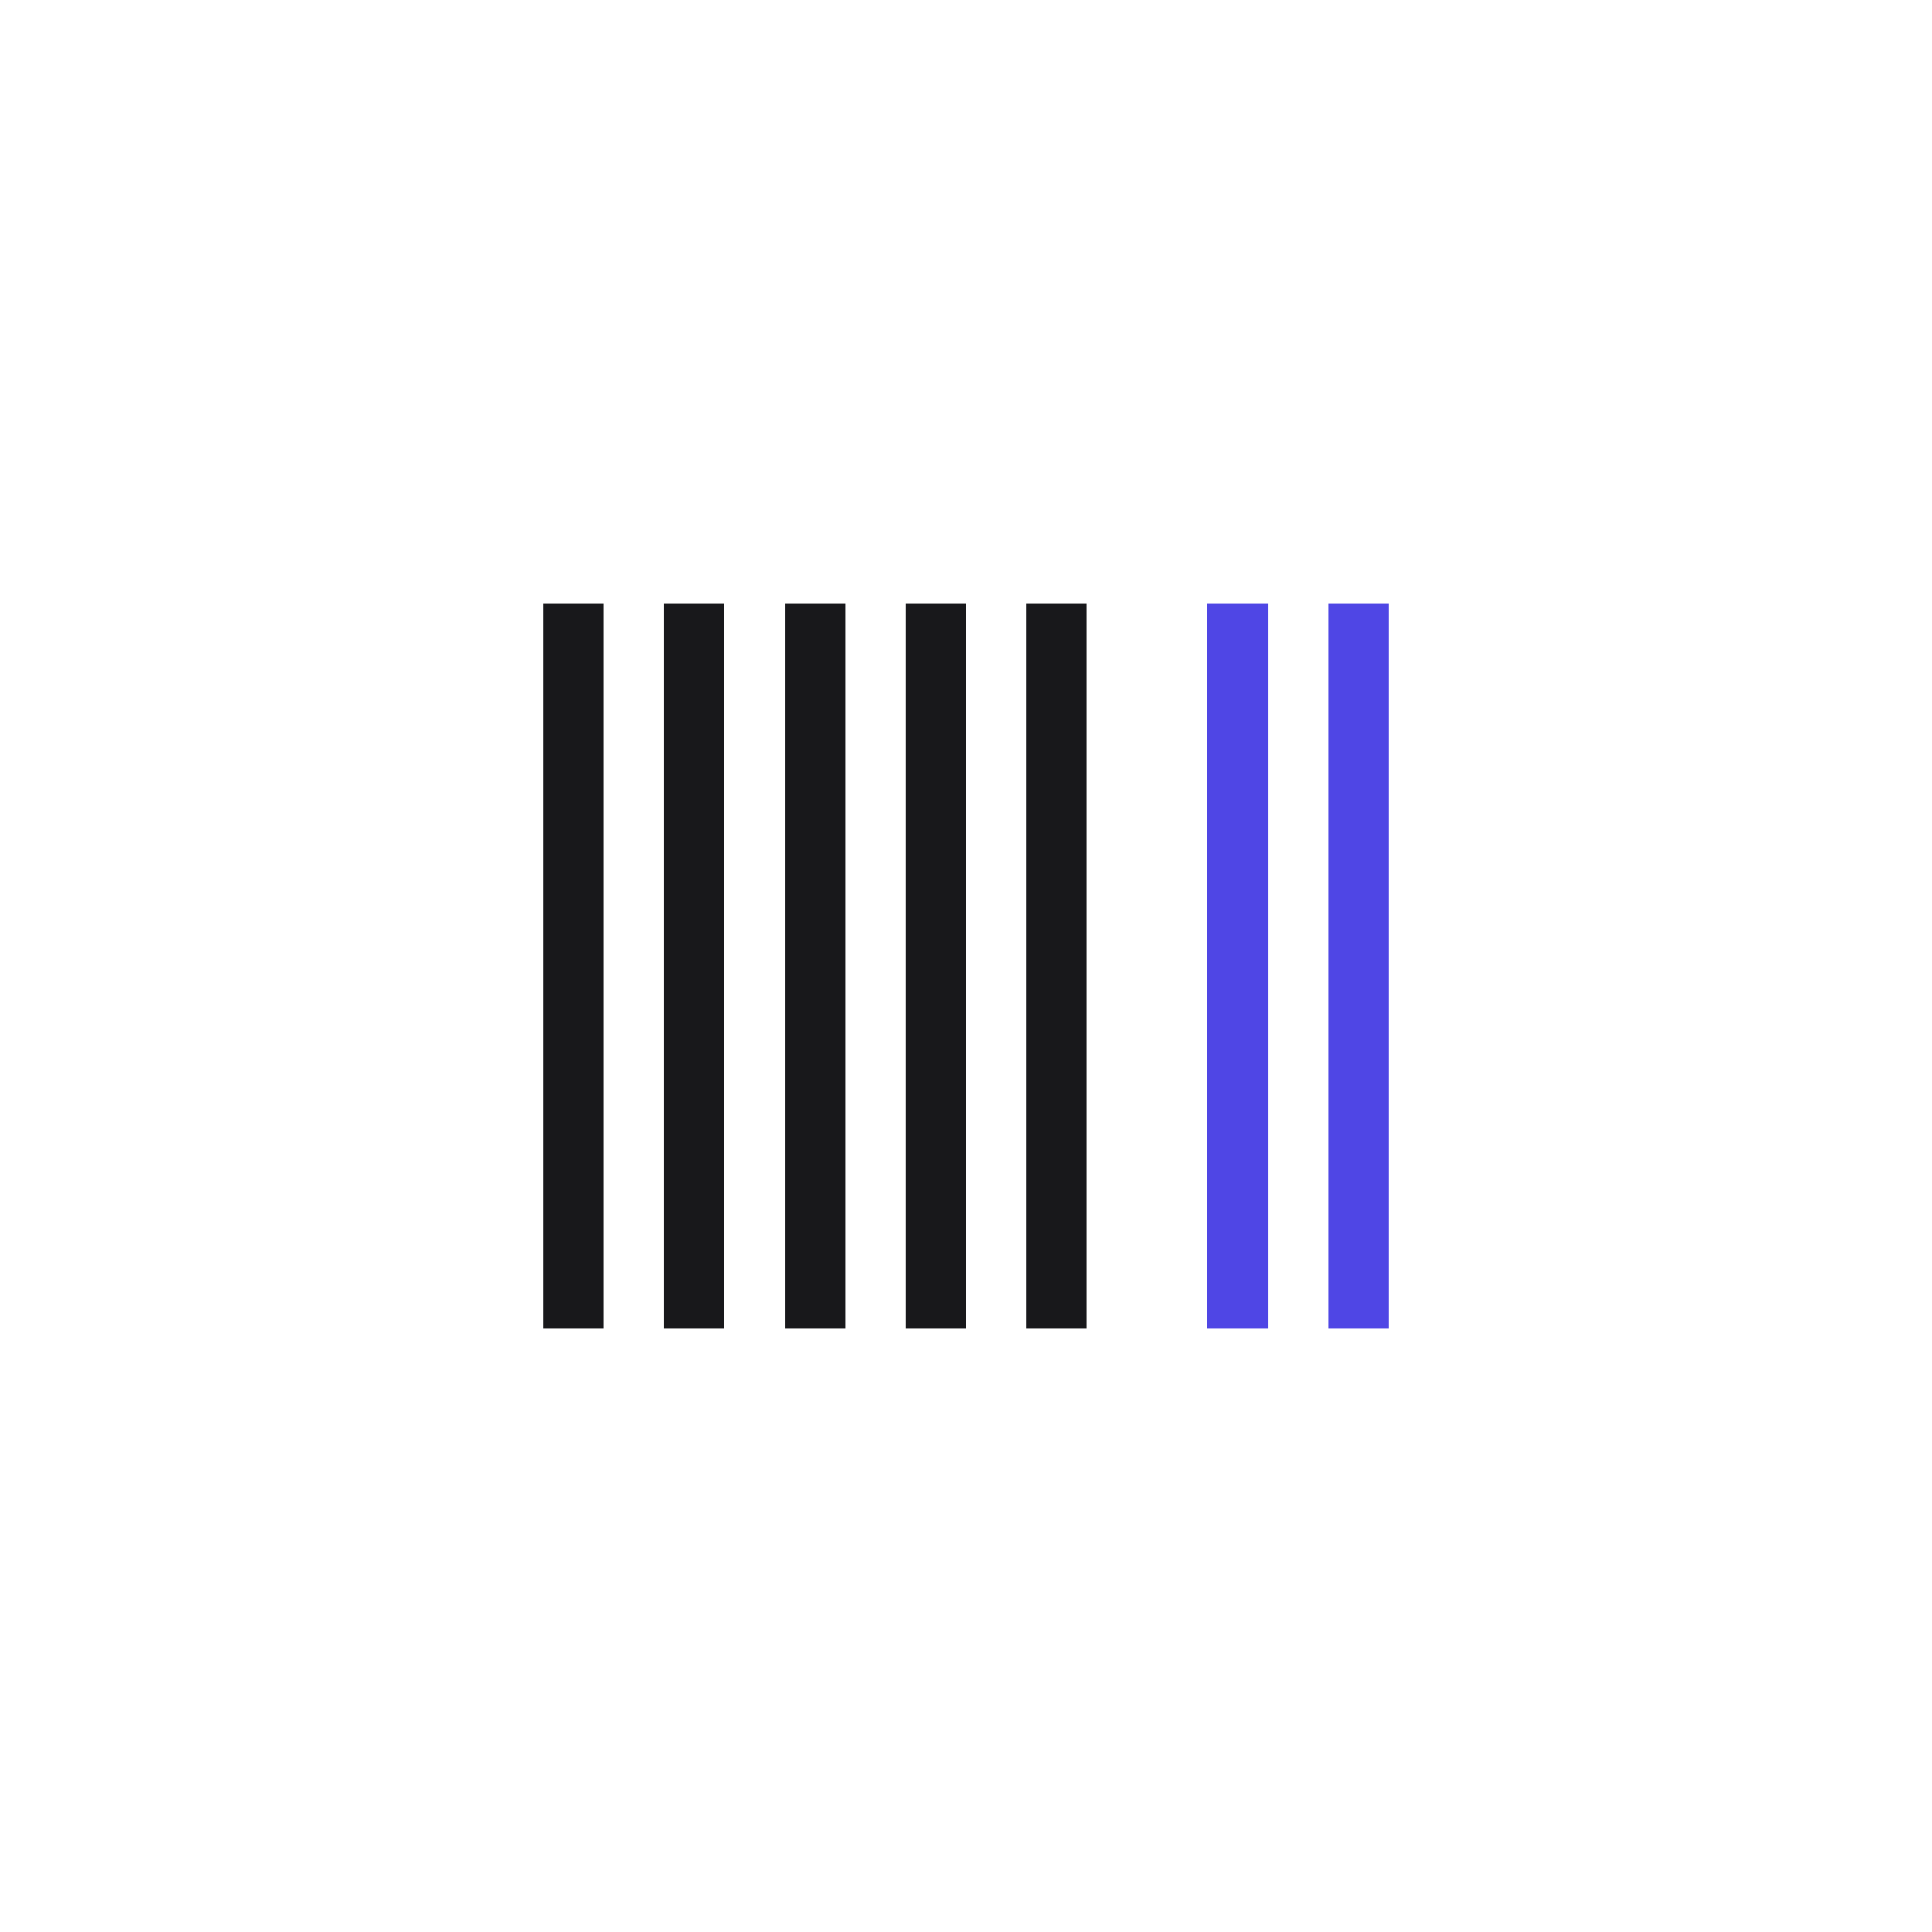
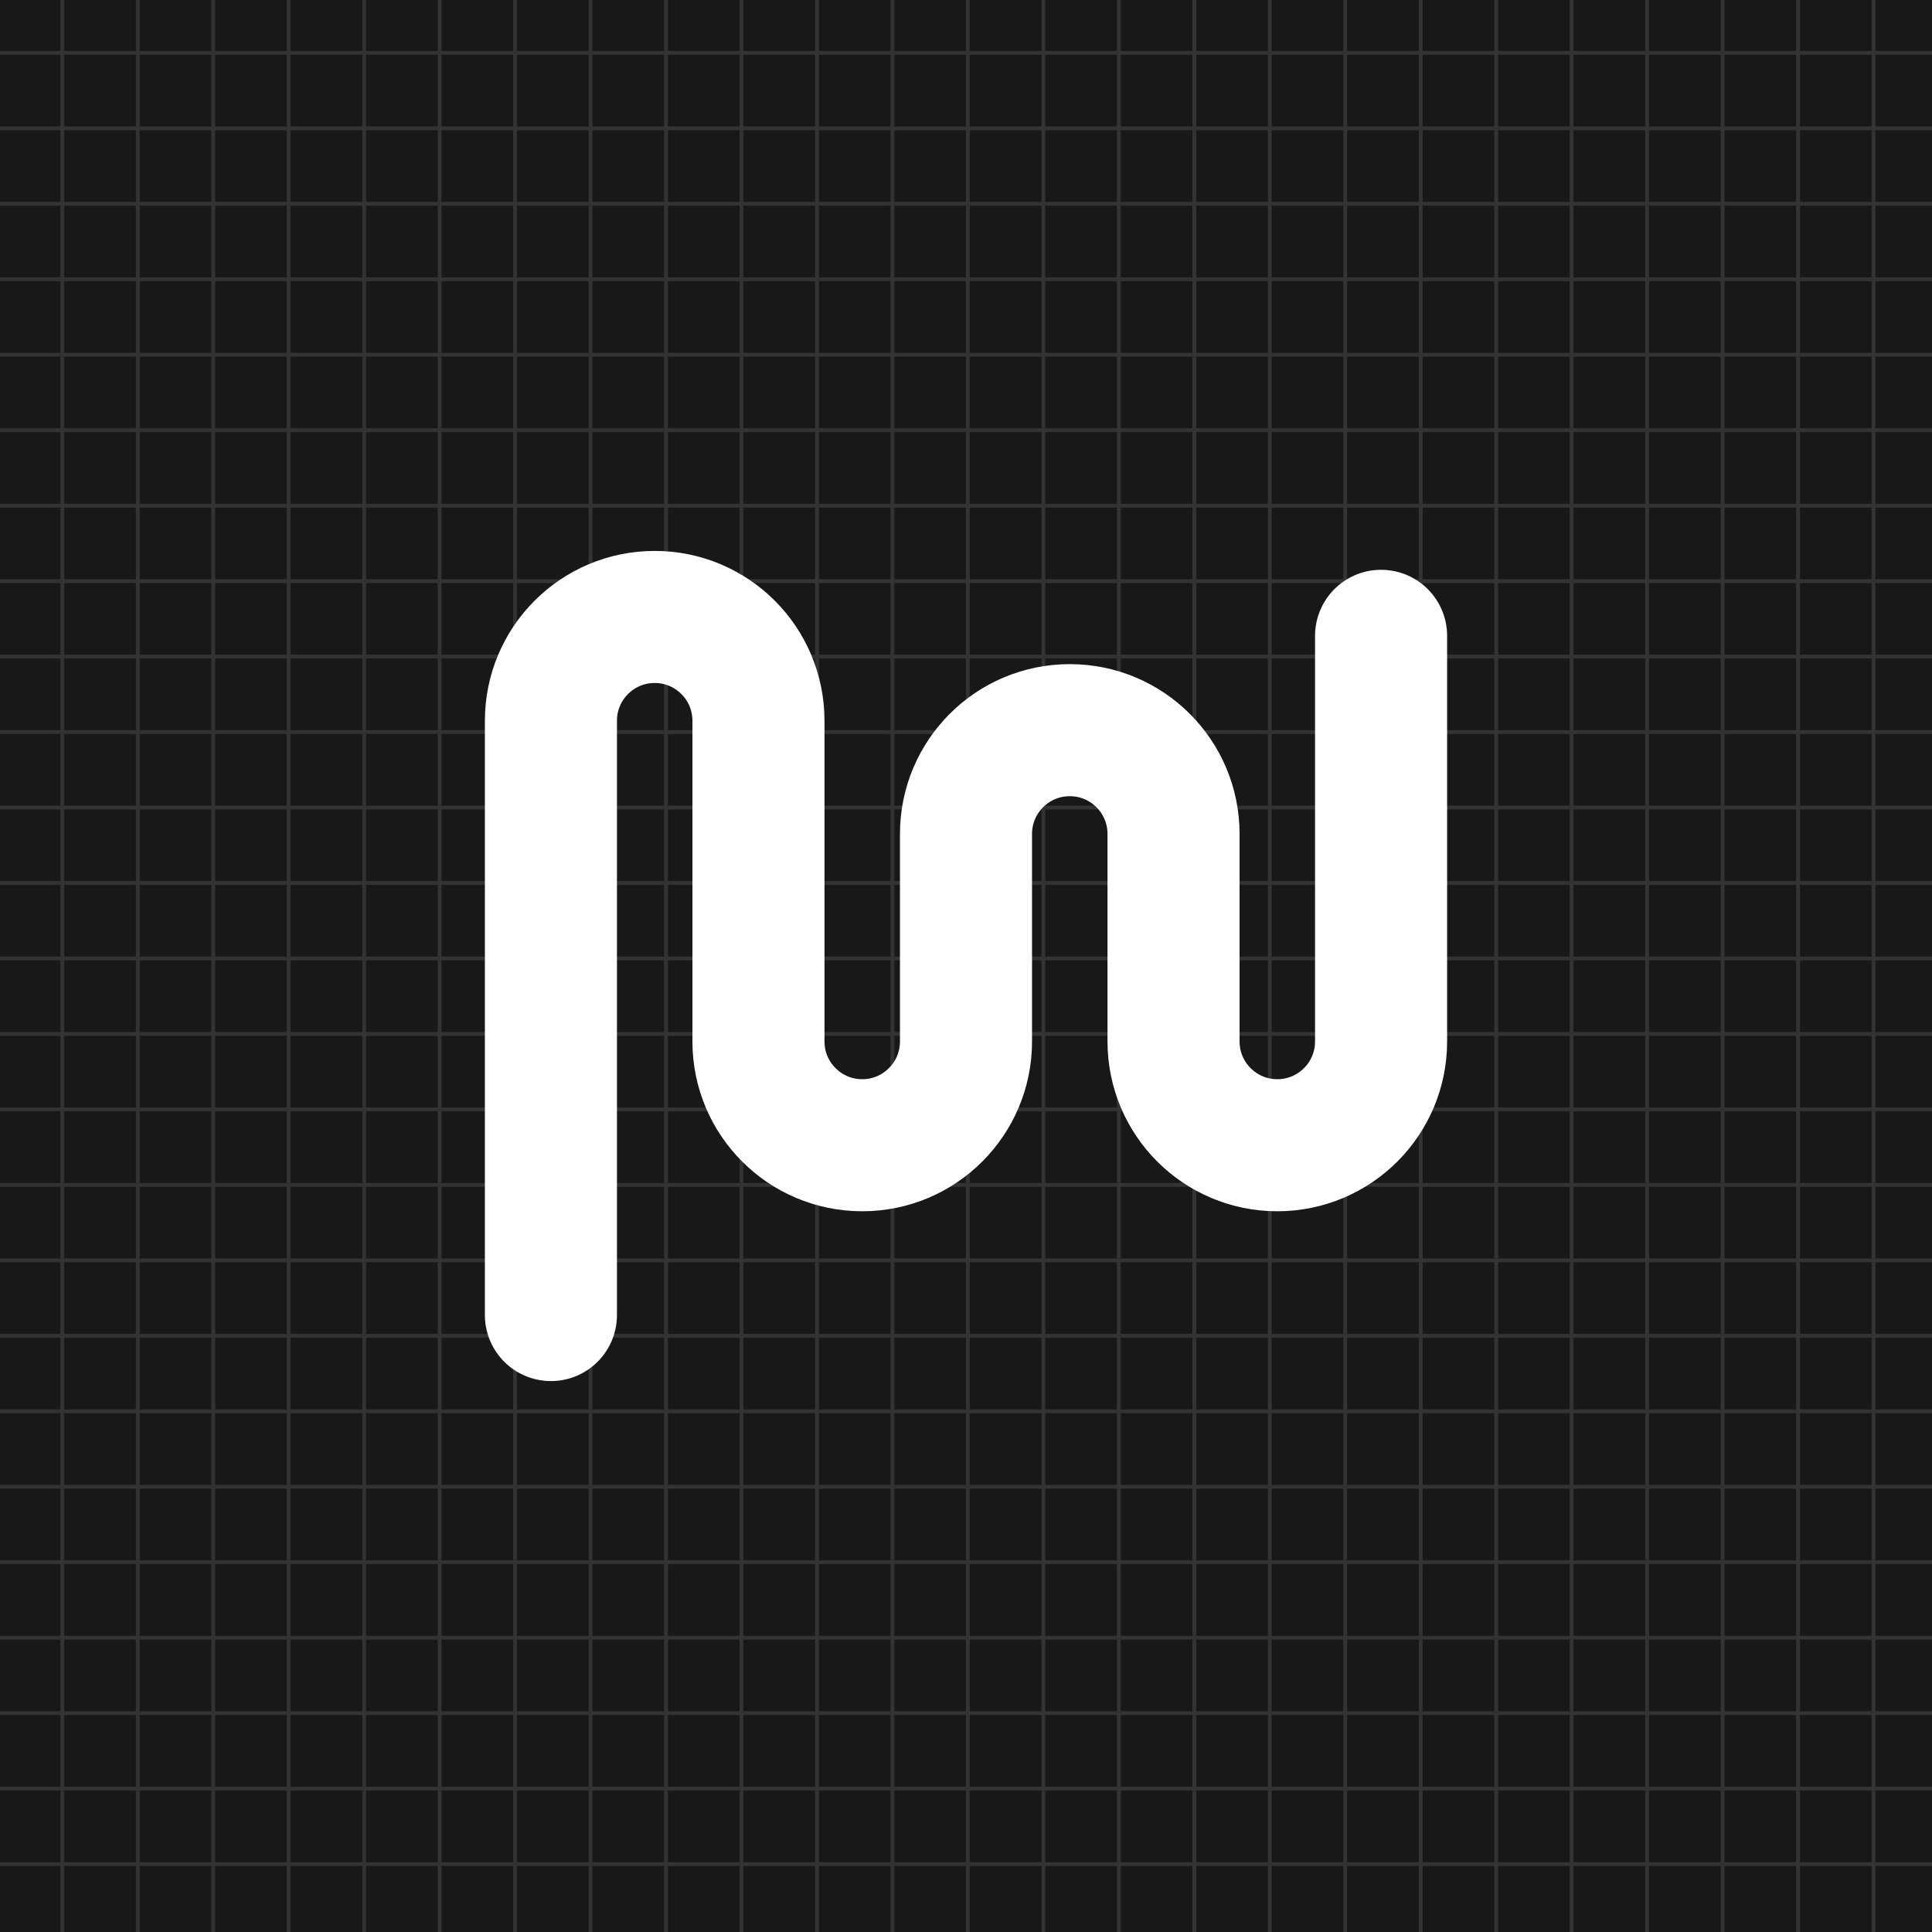
- <svg xmlns="http://www.w3.org/2000/svg" width="512" height="512" viewBox="0 0 64 64" shape-rendering="crispEdges">
-   <rect width="64" height="64" fill="#FFFFFF" />
-   <g transform="translate(16 16)">
-     <rect fill="#18181B" x="2" y="4" width="2" height="24" />
-     <rect fill="#18181B" x="6" y="4" width="2" height="24" />
-     <rect fill="#18181B" x="10" y="4" width="2" height="24" />
-     <rect fill="#18181B" x="14" y="4" width="2" height="24" />
-     <rect fill="#18181B" x="18" y="4" width="2" height="24" />
-     <rect fill="#4F46E5" x="24" y="4" width="2" height="24" />
-     <rect fill="#4F46E5" x="28" y="4" width="2" height="24" />
-   </g>
+ <svg xmlns="http://www.w3.org/2000/svg" width="512" height="512" viewBox="0 0 64 64">
+   <defs>
+     <pattern id="grid" width="2" height="2" patternUnits="userSpaceOnUse" patternTransform="translate(12 11.6875) scale(1.25)">
+       <rect width="2" height="0.1" fill="#FFFFFF" />
+       <rect width="0.1" height="2" fill="#FFFFFF" />
+     </pattern>
+   </defs>
+   <rect width="64" height="64" fill="#18181B" />
+   <rect width="64" height="64" fill="url(#grid)" opacity="0.12" />
+   <path transform="translate(12 11.6875) scale(1.25)" d="M5 25.5V9.75a2.75 2.75 0 0 1 5.5 0v8.5a2.75 2.75 0 0 0 5.5 0v-5.5a2.75 2.75 0 0 1 5.5 0v5.5a2.75 2.75 0 0 0 5.5 0V7.5" fill="none" stroke="#FFFFFF" stroke-width="3.5" stroke-linecap="round" stroke-linejoin="round" />
</svg>
